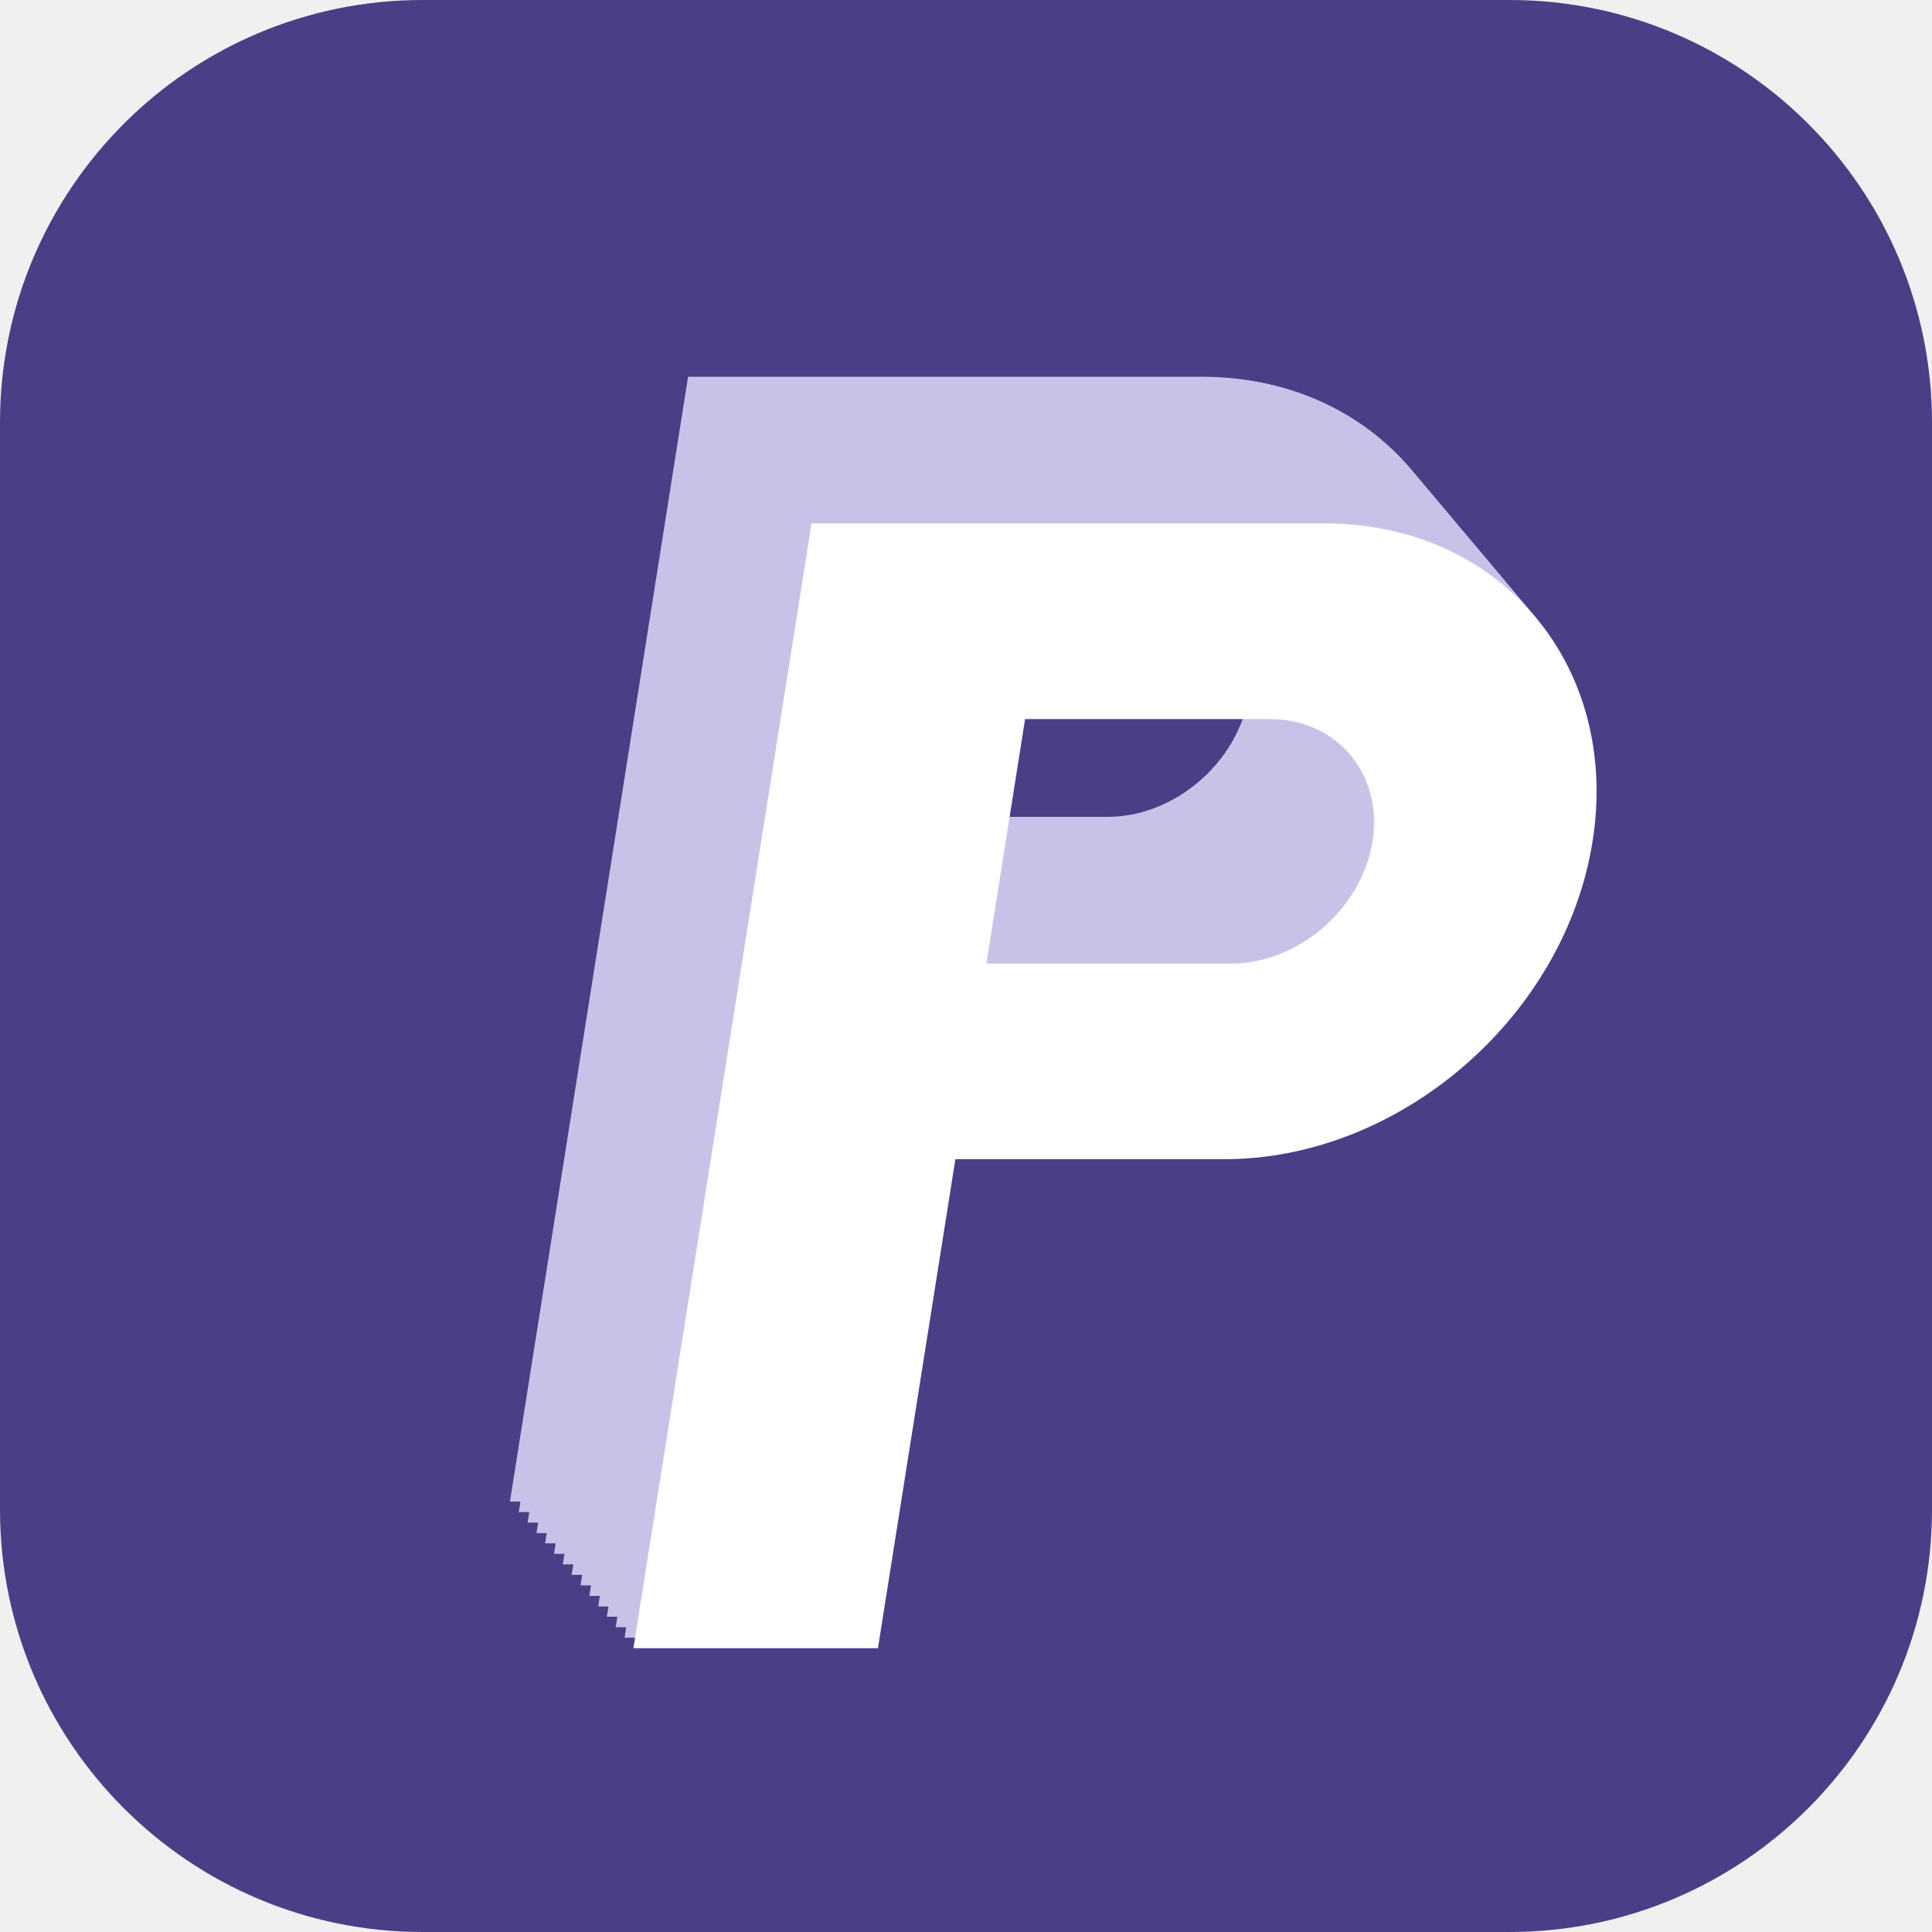
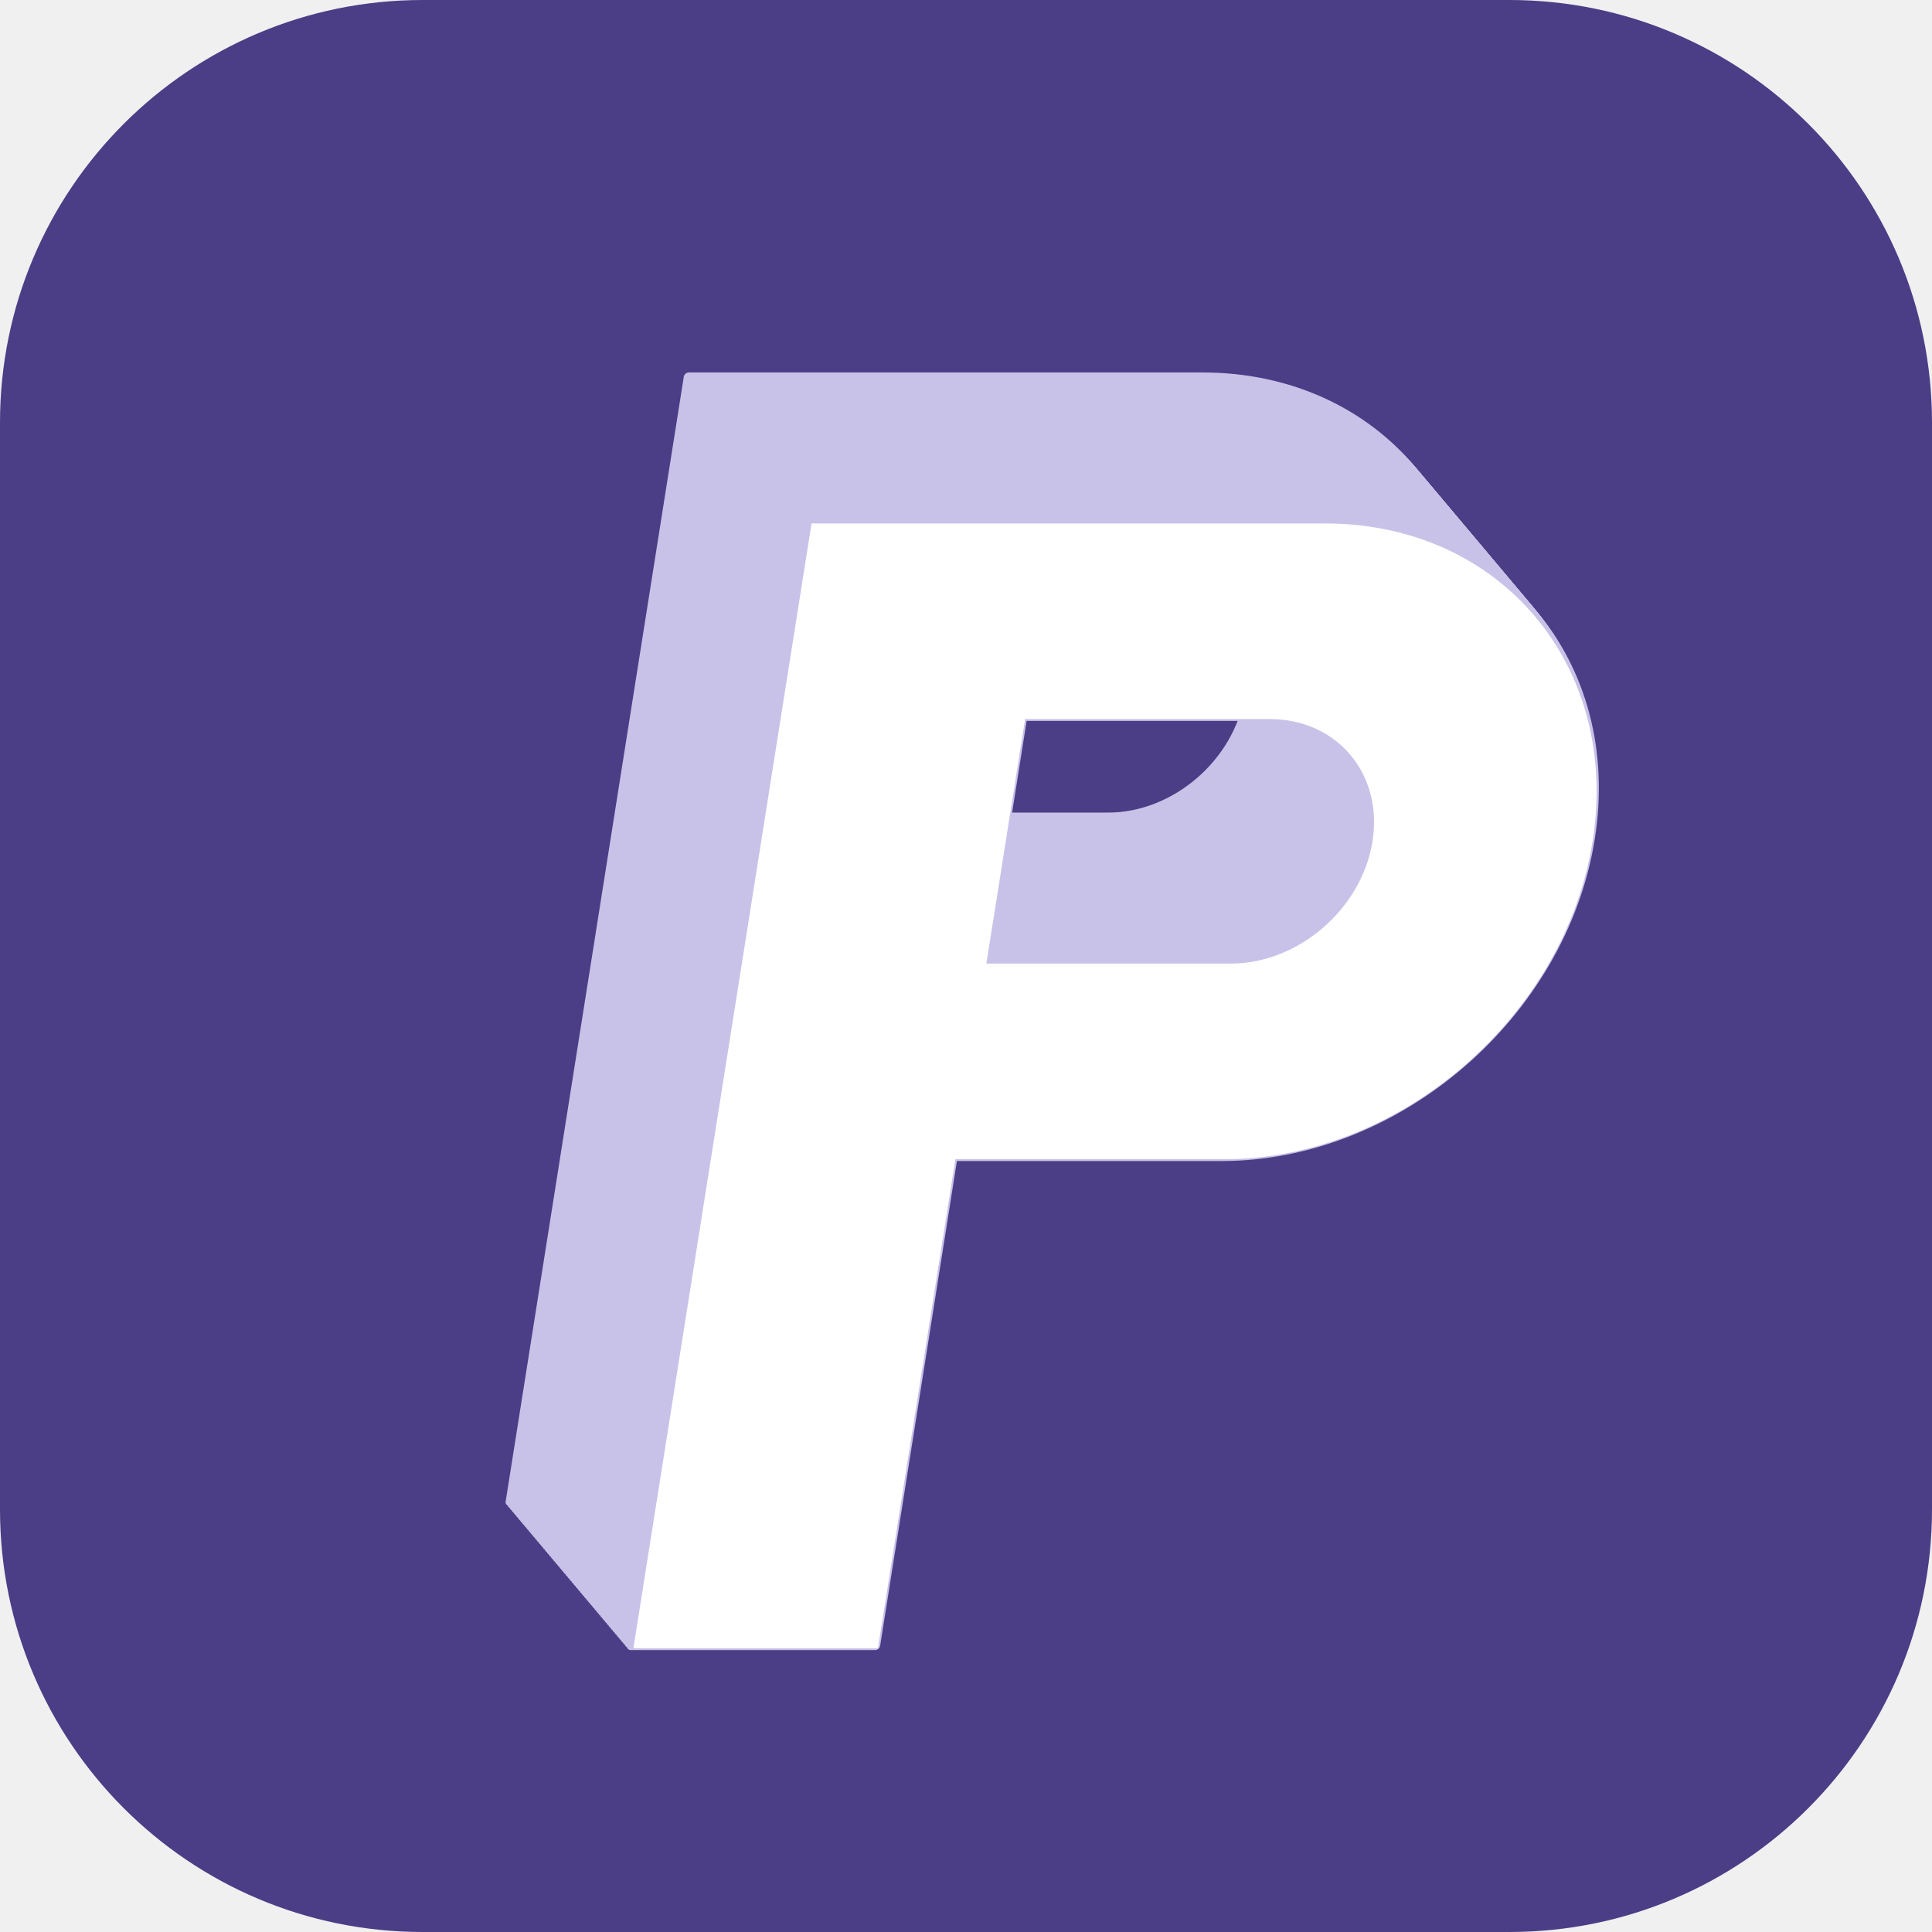
- <svg xmlns="http://www.w3.org/2000/svg" viewBox="0 0 64 64" width="256" height="256">
+ <svg xmlns="http://www.w3.org/2000/svg" viewBox="0 0 64 64" width="1024" height="1024">
  <rect width="64" height="64" rx="14" fill="#4B3E86" />
  <g transform="translate(6 6) scale(.81)">
    <g transform="skewX(-9) translate(7 0)">
-       <path fill="#C9C2E8" fill-rule="evenodd" transform="translate(-6.00 -6.00)" d="M21 14h21a13 13 0 0 1 0 26H31v20H21z M31 22h10a5 5 0 0 1 0 10H31z" />
-       <path fill="#C9C2E8" fill-rule="evenodd" transform="translate(-5.57 -5.57)" d="M21 14h21a13 13 0 0 1 0 26H31v20H21z M31 22h10a5 5 0 0 1 0 10H31z" />
-       <path fill="#C9C2E8" fill-rule="evenodd" transform="translate(-5.14 -5.14)" d="M21 14h21a13 13 0 0 1 0 26H31v20H21z M31 22h10a5 5 0 0 1 0 10H31z" />
-       <path fill="#C9C2E8" fill-rule="evenodd" transform="translate(-4.71 -4.71)" d="M21 14h21a13 13 0 0 1 0 26H31v20H21z M31 22h10a5 5 0 0 1 0 10H31z" />
-       <path fill="#C9C2E8" fill-rule="evenodd" transform="translate(-4.29 -4.29)" d="M21 14h21a13 13 0 0 1 0 26H31v20H21z M31 22h10a5 5 0 0 1 0 10H31z" />
-       <path fill="#C9C2E8" fill-rule="evenodd" transform="translate(-3.86 -3.86)" d="M21 14h21a13 13 0 0 1 0 26H31v20H21z M31 22h10a5 5 0 0 1 0 10H31z" />
-       <path fill="#C9C2E8" fill-rule="evenodd" transform="translate(-3.43 -3.43)" d="M21 14h21a13 13 0 0 1 0 26H31v20H21z M31 22h10a5 5 0 0 1 0 10H31z" />
-       <path fill="#C9C2E8" fill-rule="evenodd" transform="translate(-3.00 -3.00)" d="M21 14h21a13 13 0 0 1 0 26H31v20H21z M31 22h10a5 5 0 0 1 0 10H31z" />
-       <path fill="#C9C2E8" fill-rule="evenodd" transform="translate(-2.57 -2.57)" d="M21 14h21a13 13 0 0 1 0 26H31v20H21z M31 22h10a5 5 0 0 1 0 10H31z" />
-       <path fill="#C9C2E8" fill-rule="evenodd" transform="translate(-2.14 -2.14)" d="M21 14h21a13 13 0 0 1 0 26H31v20H21z M31 22h10a5 5 0 0 1 0 10H31z" />
-       <path fill="#C9C2E8" fill-rule="evenodd" transform="translate(-1.71 -1.71)" d="M21 14h21a13 13 0 0 1 0 26H31v20H21z M31 22h10a5 5 0 0 1 0 10H31z" />
-       <path fill="#C9C2E8" fill-rule="evenodd" transform="translate(-1.29 -1.29)" d="M21 14h21a13 13 0 0 1 0 26H31v20H21z M31 22h10a5 5 0 0 1 0 10H31z" />
-       <path fill="#C9C2E8" fill-rule="evenodd" transform="translate(-0.86 -0.86)" d="M21 14h21a13 13 0 0 1 0 26H31v20H21z M31 22h10a5 5 0 0 1 0 10H31z" />
-       <path fill="#C9C2E8" fill-rule="evenodd" transform="translate(-0.43 -0.43)" d="M21 14h21a13 13 0 0 1 0 26H31v20H21z M31 22h10a5 5 0 0 1 0 10H31z" />
+       <path fill="#C9C2E8" stroke="#C9C2E8" stroke-width=".35" stroke-linejoin="round" fill-rule="evenodd" transform="translate(-6.000 -6.000)" d="M21 14h21a13 13 0 0 1 0 26H31v20H21z M31 22h10a5 5 0 0 1 0 10H31z" />
+       <path fill="#C9C2E8" stroke="#C9C2E8" stroke-width=".35" stroke-linejoin="round" fill-rule="evenodd" transform="translate(-5.900 -5.900)" d="M21 14h21a13 13 0 0 1 0 26H31v20H21z M31 22h10a5 5 0 0 1 0 10H31z" />
+       <path fill="#C9C2E8" stroke="#C9C2E8" stroke-width=".35" stroke-linejoin="round" fill-rule="evenodd" transform="translate(-5.800 -5.800)" d="M21 14h21a13 13 0 0 1 0 26H31v20H21z M31 22h10a5 5 0 0 1 0 10H31z" />
+       <path fill="#C9C2E8" stroke="#C9C2E8" stroke-width=".35" stroke-linejoin="round" fill-rule="evenodd" transform="translate(-5.700 -5.700)" d="M21 14h21a13 13 0 0 1 0 26H31v20H21z M31 22h10a5 5 0 0 1 0 10H31z" />
+       <path fill="#C9C2E8" stroke="#C9C2E8" stroke-width=".35" stroke-linejoin="round" fill-rule="evenodd" transform="translate(-5.600 -5.600)" d="M21 14h21a13 13 0 0 1 0 26H31v20H21z M31 22h10a5 5 0 0 1 0 10H31z" />
+       <path fill="#C9C2E8" stroke="#C9C2E8" stroke-width=".35" stroke-linejoin="round" fill-rule="evenodd" transform="translate(-5.500 -5.500)" d="M21 14h21a13 13 0 0 1 0 26H31v20H21z M31 22h10a5 5 0 0 1 0 10H31z" />
+       <path fill="#C9C2E8" stroke="#C9C2E8" stroke-width=".35" stroke-linejoin="round" fill-rule="evenodd" transform="translate(-5.400 -5.400)" d="M21 14h21a13 13 0 0 1 0 26H31v20H21z M31 22h10a5 5 0 0 1 0 10H31z" />
+       <path fill="#C9C2E8" stroke="#C9C2E8" stroke-width=".35" stroke-linejoin="round" fill-rule="evenodd" transform="translate(-5.300 -5.300)" d="M21 14h21a13 13 0 0 1 0 26H31v20H21z M31 22h10a5 5 0 0 1 0 10H31z" />
+       <path fill="#C9C2E8" stroke="#C9C2E8" stroke-width=".35" stroke-linejoin="round" fill-rule="evenodd" transform="translate(-5.200 -5.200)" d="M21 14h21a13 13 0 0 1 0 26H31v20H21z M31 22h10a5 5 0 0 1 0 10H31z" />
+       <path fill="#C9C2E8" stroke="#C9C2E8" stroke-width=".35" stroke-linejoin="round" fill-rule="evenodd" transform="translate(-5.100 -5.100)" d="M21 14h21a13 13 0 0 1 0 26H31v20H21z M31 22h10a5 5 0 0 1 0 10H31z" />
+       <path fill="#C9C2E8" stroke="#C9C2E8" stroke-width=".35" stroke-linejoin="round" fill-rule="evenodd" transform="translate(-5.000 -5.000)" d="M21 14h21a13 13 0 0 1 0 26H31v20H21z M31 22h10a5 5 0 0 1 0 10H31z" />
+       <path fill="#C9C2E8" stroke="#C9C2E8" stroke-width=".35" stroke-linejoin="round" fill-rule="evenodd" transform="translate(-4.900 -4.900)" d="M21 14h21a13 13 0 0 1 0 26H31v20H21z M31 22h10a5 5 0 0 1 0 10H31z" />
+       <path fill="#C9C2E8" stroke="#C9C2E8" stroke-width=".35" stroke-linejoin="round" fill-rule="evenodd" transform="translate(-4.800 -4.800)" d="M21 14h21a13 13 0 0 1 0 26H31v20H21z M31 22h10a5 5 0 0 1 0 10H31z" />
+       <path fill="#C9C2E8" stroke="#C9C2E8" stroke-width=".35" stroke-linejoin="round" fill-rule="evenodd" transform="translate(-4.700 -4.700)" d="M21 14h21a13 13 0 0 1 0 26H31v20H21z M31 22h10a5 5 0 0 1 0 10H31z" />
+       <path fill="#C9C2E8" stroke="#C9C2E8" stroke-width=".35" stroke-linejoin="round" fill-rule="evenodd" transform="translate(-4.600 -4.600)" d="M21 14h21a13 13 0 0 1 0 26H31v20H21z M31 22h10a5 5 0 0 1 0 10H31z" />
+       <path fill="#C9C2E8" stroke="#C9C2E8" stroke-width=".35" stroke-linejoin="round" fill-rule="evenodd" transform="translate(-4.500 -4.500)" d="M21 14h21a13 13 0 0 1 0 26H31v20H21z M31 22h10a5 5 0 0 1 0 10H31z" />
+       <path fill="#C9C2E8" stroke="#C9C2E8" stroke-width=".35" stroke-linejoin="round" fill-rule="evenodd" transform="translate(-4.400 -4.400)" d="M21 14h21a13 13 0 0 1 0 26H31v20H21z M31 22h10a5 5 0 0 1 0 10H31z" />
+       <path fill="#C9C2E8" stroke="#C9C2E8" stroke-width=".35" stroke-linejoin="round" fill-rule="evenodd" transform="translate(-4.300 -4.300)" d="M21 14h21a13 13 0 0 1 0 26H31v20H21z M31 22h10a5 5 0 0 1 0 10H31z" />
+       <path fill="#C9C2E8" stroke="#C9C2E8" stroke-width=".35" stroke-linejoin="round" fill-rule="evenodd" transform="translate(-4.200 -4.200)" d="M21 14h21a13 13 0 0 1 0 26H31v20H21z M31 22h10a5 5 0 0 1 0 10H31z" />
+       <path fill="#C9C2E8" stroke="#C9C2E8" stroke-width=".35" stroke-linejoin="round" fill-rule="evenodd" transform="translate(-4.100 -4.100)" d="M21 14h21a13 13 0 0 1 0 26H31v20H21z M31 22h10a5 5 0 0 1 0 10H31z" />
+       <path fill="#C9C2E8" stroke="#C9C2E8" stroke-width=".35" stroke-linejoin="round" fill-rule="evenodd" transform="translate(-4.000 -4.000)" d="M21 14h21a13 13 0 0 1 0 26H31v20H21z M31 22h10a5 5 0 0 1 0 10H31z" />
+       <path fill="#C9C2E8" stroke="#C9C2E8" stroke-width=".35" stroke-linejoin="round" fill-rule="evenodd" transform="translate(-3.900 -3.900)" d="M21 14h21a13 13 0 0 1 0 26H31v20H21z M31 22h10a5 5 0 0 1 0 10H31z" />
+       <path fill="#C9C2E8" stroke="#C9C2E8" stroke-width=".35" stroke-linejoin="round" fill-rule="evenodd" transform="translate(-3.800 -3.800)" d="M21 14h21a13 13 0 0 1 0 26H31v20H21z M31 22h10a5 5 0 0 1 0 10H31z" />
+       <path fill="#C9C2E8" stroke="#C9C2E8" stroke-width=".35" stroke-linejoin="round" fill-rule="evenodd" transform="translate(-3.700 -3.700)" d="M21 14h21a13 13 0 0 1 0 26H31v20H21z M31 22h10a5 5 0 0 1 0 10H31z" />
+       <path fill="#C9C2E8" stroke="#C9C2E8" stroke-width=".35" stroke-linejoin="round" fill-rule="evenodd" transform="translate(-3.600 -3.600)" d="M21 14h21a13 13 0 0 1 0 26H31v20H21z M31 22h10a5 5 0 0 1 0 10H31z" />
+       <path fill="#C9C2E8" stroke="#C9C2E8" stroke-width=".35" stroke-linejoin="round" fill-rule="evenodd" transform="translate(-3.500 -3.500)" d="M21 14h21a13 13 0 0 1 0 26H31v20H21z M31 22h10a5 5 0 0 1 0 10H31z" />
+       <path fill="#C9C2E8" stroke="#C9C2E8" stroke-width=".35" stroke-linejoin="round" fill-rule="evenodd" transform="translate(-3.400 -3.400)" d="M21 14h21a13 13 0 0 1 0 26H31v20H21z M31 22h10a5 5 0 0 1 0 10H31z" />
+       <path fill="#C9C2E8" stroke="#C9C2E8" stroke-width=".35" stroke-linejoin="round" fill-rule="evenodd" transform="translate(-3.300 -3.300)" d="M21 14h21a13 13 0 0 1 0 26H31v20H21z M31 22h10a5 5 0 0 1 0 10H31z" />
+       <path fill="#C9C2E8" stroke="#C9C2E8" stroke-width=".35" stroke-linejoin="round" fill-rule="evenodd" transform="translate(-3.200 -3.200)" d="M21 14h21a13 13 0 0 1 0 26H31v20H21z M31 22h10a5 5 0 0 1 0 10H31z" />
+       <path fill="#C9C2E8" stroke="#C9C2E8" stroke-width=".35" stroke-linejoin="round" fill-rule="evenodd" transform="translate(-3.100 -3.100)" d="M21 14h21a13 13 0 0 1 0 26H31v20H21z M31 22h10a5 5 0 0 1 0 10H31z" />
+       <path fill="#C9C2E8" stroke="#C9C2E8" stroke-width=".35" stroke-linejoin="round" fill-rule="evenodd" transform="translate(-3.000 -3.000)" d="M21 14h21a13 13 0 0 1 0 26H31v20H21z M31 22h10a5 5 0 0 1 0 10H31z" />
+       <path fill="#C9C2E8" stroke="#C9C2E8" stroke-width=".35" stroke-linejoin="round" fill-rule="evenodd" transform="translate(-2.900 -2.900)" d="M21 14h21a13 13 0 0 1 0 26H31v20H21z M31 22h10a5 5 0 0 1 0 10H31z" />
+       <path fill="#C9C2E8" stroke="#C9C2E8" stroke-width=".35" stroke-linejoin="round" fill-rule="evenodd" transform="translate(-2.800 -2.800)" d="M21 14h21a13 13 0 0 1 0 26H31v20H21z M31 22h10a5 5 0 0 1 0 10H31z" />
+       <path fill="#C9C2E8" stroke="#C9C2E8" stroke-width=".35" stroke-linejoin="round" fill-rule="evenodd" transform="translate(-2.700 -2.700)" d="M21 14h21a13 13 0 0 1 0 26H31v20H21z M31 22h10a5 5 0 0 1 0 10H31z" />
+       <path fill="#C9C2E8" stroke="#C9C2E8" stroke-width=".35" stroke-linejoin="round" fill-rule="evenodd" transform="translate(-2.600 -2.600)" d="M21 14h21a13 13 0 0 1 0 26H31v20H21z M31 22h10a5 5 0 0 1 0 10H31z" />
+       <path fill="#C9C2E8" stroke="#C9C2E8" stroke-width=".35" stroke-linejoin="round" fill-rule="evenodd" transform="translate(-2.500 -2.500)" d="M21 14h21a13 13 0 0 1 0 26H31v20H21z M31 22h10a5 5 0 0 1 0 10H31z" />
+       <path fill="#C9C2E8" stroke="#C9C2E8" stroke-width=".35" stroke-linejoin="round" fill-rule="evenodd" transform="translate(-2.400 -2.400)" d="M21 14h21a13 13 0 0 1 0 26H31v20H21z M31 22h10a5 5 0 0 1 0 10H31z" />
+       <path fill="#C9C2E8" stroke="#C9C2E8" stroke-width=".35" stroke-linejoin="round" fill-rule="evenodd" transform="translate(-2.300 -2.300)" d="M21 14h21a13 13 0 0 1 0 26H31v20H21z M31 22h10a5 5 0 0 1 0 10H31z" />
+       <path fill="#C9C2E8" stroke="#C9C2E8" stroke-width=".35" stroke-linejoin="round" fill-rule="evenodd" transform="translate(-2.200 -2.200)" d="M21 14h21a13 13 0 0 1 0 26H31v20H21z M31 22h10a5 5 0 0 1 0 10H31z" />
+       <path fill="#C9C2E8" stroke="#C9C2E8" stroke-width=".35" stroke-linejoin="round" fill-rule="evenodd" transform="translate(-2.100 -2.100)" d="M21 14h21a13 13 0 0 1 0 26H31v20H21z M31 22h10a5 5 0 0 1 0 10H31z" />
+       <path fill="#C9C2E8" stroke="#C9C2E8" stroke-width=".35" stroke-linejoin="round" fill-rule="evenodd" transform="translate(-2.000 -2.000)" d="M21 14h21a13 13 0 0 1 0 26H31v20H21z M31 22h10a5 5 0 0 1 0 10H31z" />
+       <path fill="#C9C2E8" stroke="#C9C2E8" stroke-width=".35" stroke-linejoin="round" fill-rule="evenodd" transform="translate(-1.900 -1.900)" d="M21 14h21a13 13 0 0 1 0 26H31v20H21z M31 22h10a5 5 0 0 1 0 10H31z" />
+       <path fill="#C9C2E8" stroke="#C9C2E8" stroke-width=".35" stroke-linejoin="round" fill-rule="evenodd" transform="translate(-1.800 -1.800)" d="M21 14h21a13 13 0 0 1 0 26H31v20H21z M31 22h10a5 5 0 0 1 0 10H31z" />
+       <path fill="#C9C2E8" stroke="#C9C2E8" stroke-width=".35" stroke-linejoin="round" fill-rule="evenodd" transform="translate(-1.700 -1.700)" d="M21 14h21a13 13 0 0 1 0 26H31v20H21z M31 22h10a5 5 0 0 1 0 10H31z" />
+       <path fill="#C9C2E8" stroke="#C9C2E8" stroke-width=".35" stroke-linejoin="round" fill-rule="evenodd" transform="translate(-1.600 -1.600)" d="M21 14h21a13 13 0 0 1 0 26H31v20H21z M31 22h10a5 5 0 0 1 0 10H31z" />
+       <path fill="#C9C2E8" stroke="#C9C2E8" stroke-width=".35" stroke-linejoin="round" fill-rule="evenodd" transform="translate(-1.500 -1.500)" d="M21 14h21a13 13 0 0 1 0 26H31v20H21z M31 22h10a5 5 0 0 1 0 10H31z" />
+       <path fill="#C9C2E8" stroke="#C9C2E8" stroke-width=".35" stroke-linejoin="round" fill-rule="evenodd" transform="translate(-1.400 -1.400)" d="M21 14h21a13 13 0 0 1 0 26H31v20H21z M31 22h10a5 5 0 0 1 0 10H31z" />
+       <path fill="#C9C2E8" stroke="#C9C2E8" stroke-width=".35" stroke-linejoin="round" fill-rule="evenodd" transform="translate(-1.300 -1.300)" d="M21 14h21a13 13 0 0 1 0 26H31v20H21z M31 22h10a5 5 0 0 1 0 10H31z" />
+       <path fill="#C9C2E8" stroke="#C9C2E8" stroke-width=".35" stroke-linejoin="round" fill-rule="evenodd" transform="translate(-1.200 -1.200)" d="M21 14h21a13 13 0 0 1 0 26H31v20H21z M31 22h10a5 5 0 0 1 0 10H31z" />
+       <path fill="#C9C2E8" stroke="#C9C2E8" stroke-width=".35" stroke-linejoin="round" fill-rule="evenodd" transform="translate(-1.100 -1.100)" d="M21 14h21a13 13 0 0 1 0 26H31v20H21z M31 22h10a5 5 0 0 1 0 10H31z" />
+       <path fill="#C9C2E8" stroke="#C9C2E8" stroke-width=".35" stroke-linejoin="round" fill-rule="evenodd" transform="translate(-1.000 -1.000)" d="M21 14h21a13 13 0 0 1 0 26H31v20H21z M31 22h10a5 5 0 0 1 0 10H31z" />
+       <path fill="#C9C2E8" stroke="#C9C2E8" stroke-width=".35" stroke-linejoin="round" fill-rule="evenodd" transform="translate(-0.900 -0.900)" d="M21 14h21a13 13 0 0 1 0 26H31v20H21z M31 22h10a5 5 0 0 1 0 10H31z" />
+       <path fill="#C9C2E8" stroke="#C9C2E8" stroke-width=".35" stroke-linejoin="round" fill-rule="evenodd" transform="translate(-0.800 -0.800)" d="M21 14h21a13 13 0 0 1 0 26H31v20H21z M31 22h10a5 5 0 0 1 0 10H31z" />
+       <path fill="#C9C2E8" stroke="#C9C2E8" stroke-width=".35" stroke-linejoin="round" fill-rule="evenodd" transform="translate(-0.700 -0.700)" d="M21 14h21a13 13 0 0 1 0 26H31v20H21z M31 22h10a5 5 0 0 1 0 10H31z" />
+       <path fill="#C9C2E8" stroke="#C9C2E8" stroke-width=".35" stroke-linejoin="round" fill-rule="evenodd" transform="translate(-0.600 -0.600)" d="M21 14h21a13 13 0 0 1 0 26H31v20H21z M31 22h10a5 5 0 0 1 0 10H31z" />
+       <path fill="#C9C2E8" stroke="#C9C2E8" stroke-width=".35" stroke-linejoin="round" fill-rule="evenodd" transform="translate(-0.500 -0.500)" d="M21 14h21a13 13 0 0 1 0 26H31v20H21z M31 22h10a5 5 0 0 1 0 10H31z" />
+       <path fill="#C9C2E8" stroke="#C9C2E8" stroke-width=".35" stroke-linejoin="round" fill-rule="evenodd" transform="translate(-0.400 -0.400)" d="M21 14h21a13 13 0 0 1 0 26H31v20H21z M31 22h10a5 5 0 0 1 0 10H31z" />
+       <path fill="#C9C2E8" stroke="#C9C2E8" stroke-width=".35" stroke-linejoin="round" fill-rule="evenodd" transform="translate(-0.300 -0.300)" d="M21 14h21a13 13 0 0 1 0 26H31v20H21z M31 22h10a5 5 0 0 1 0 10H31z" />
+       <path fill="#C9C2E8" stroke="#C9C2E8" stroke-width=".35" stroke-linejoin="round" fill-rule="evenodd" transform="translate(-0.200 -0.200)" d="M21 14h21a13 13 0 0 1 0 26H31v20H21z M31 22h10a5 5 0 0 1 0 10H31z" />
+       <path fill="#C9C2E8" stroke="#C9C2E8" stroke-width=".35" stroke-linejoin="round" fill-rule="evenodd" transform="translate(-0.100 -0.100)" d="M21 14h21a13 13 0 0 1 0 26H31v20H21z M31 22h10a5 5 0 0 1 0 10H31z" />
      <path fill="#fff" fill-rule="evenodd" d="M21 14h21a13 13 0 0 1 0 26H31v20H21z M31 22h10a5 5 0 0 1 0 10H31z" />
    </g>
  </g>
</svg>
